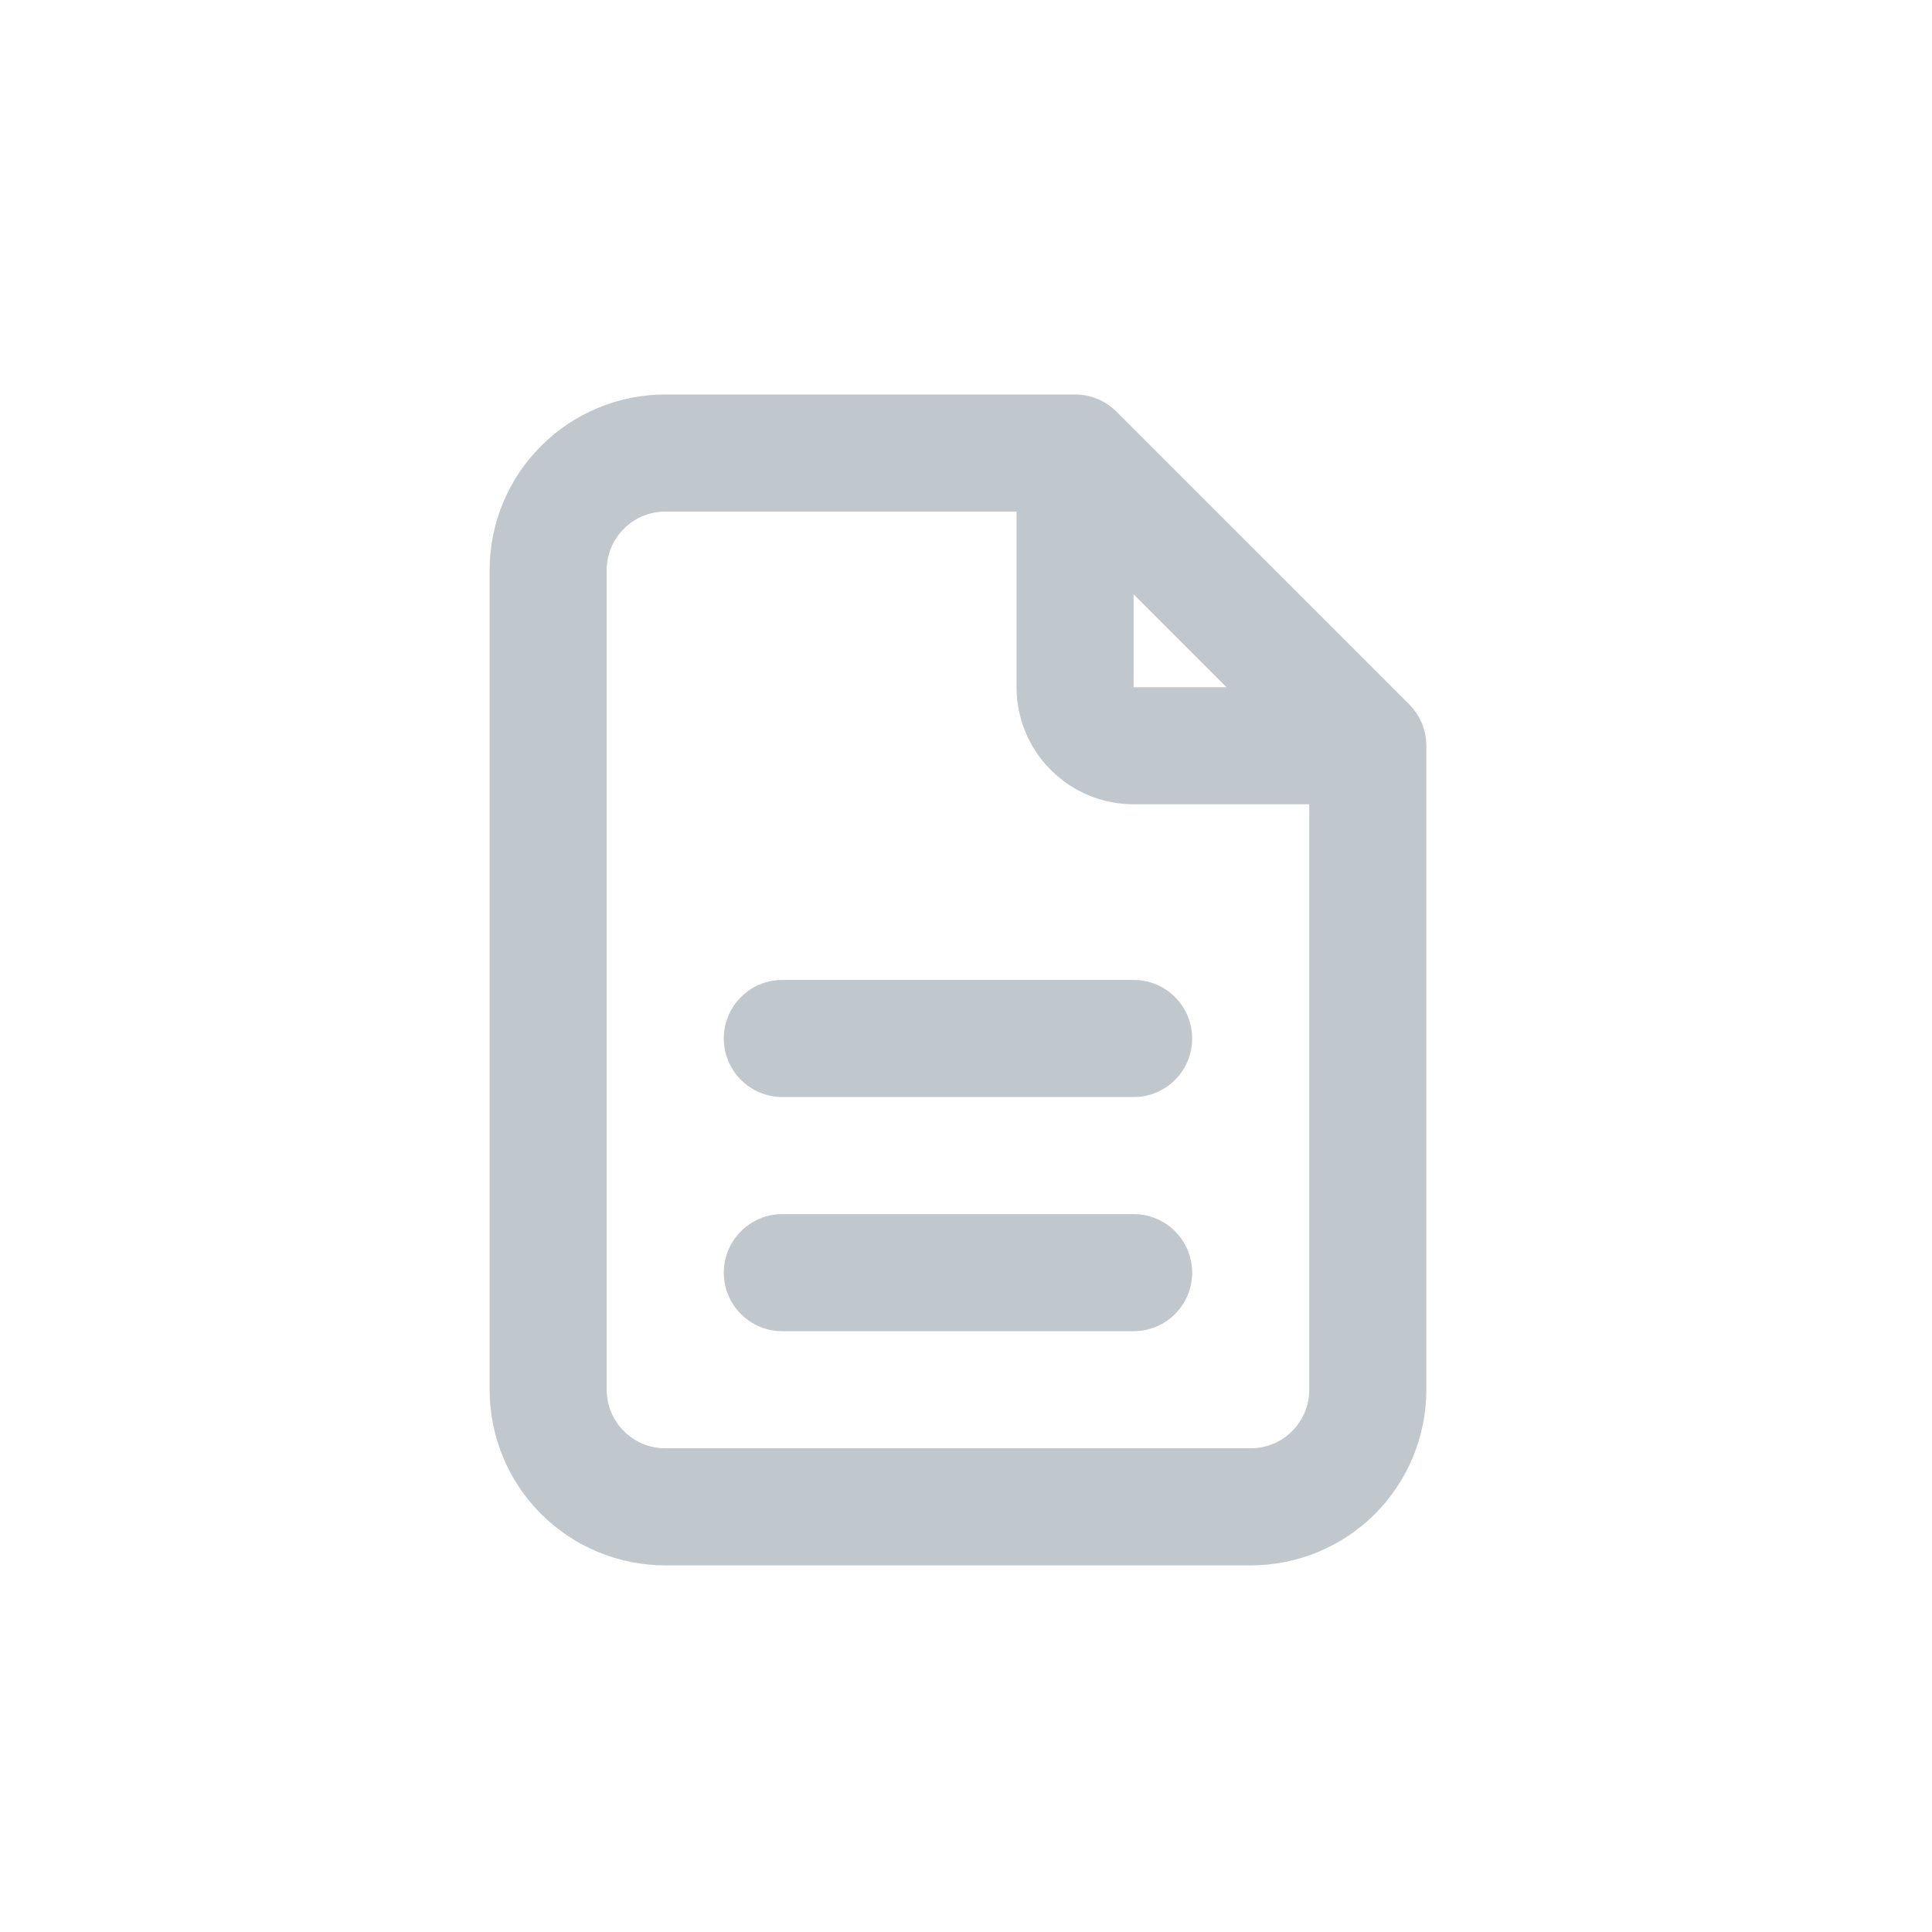
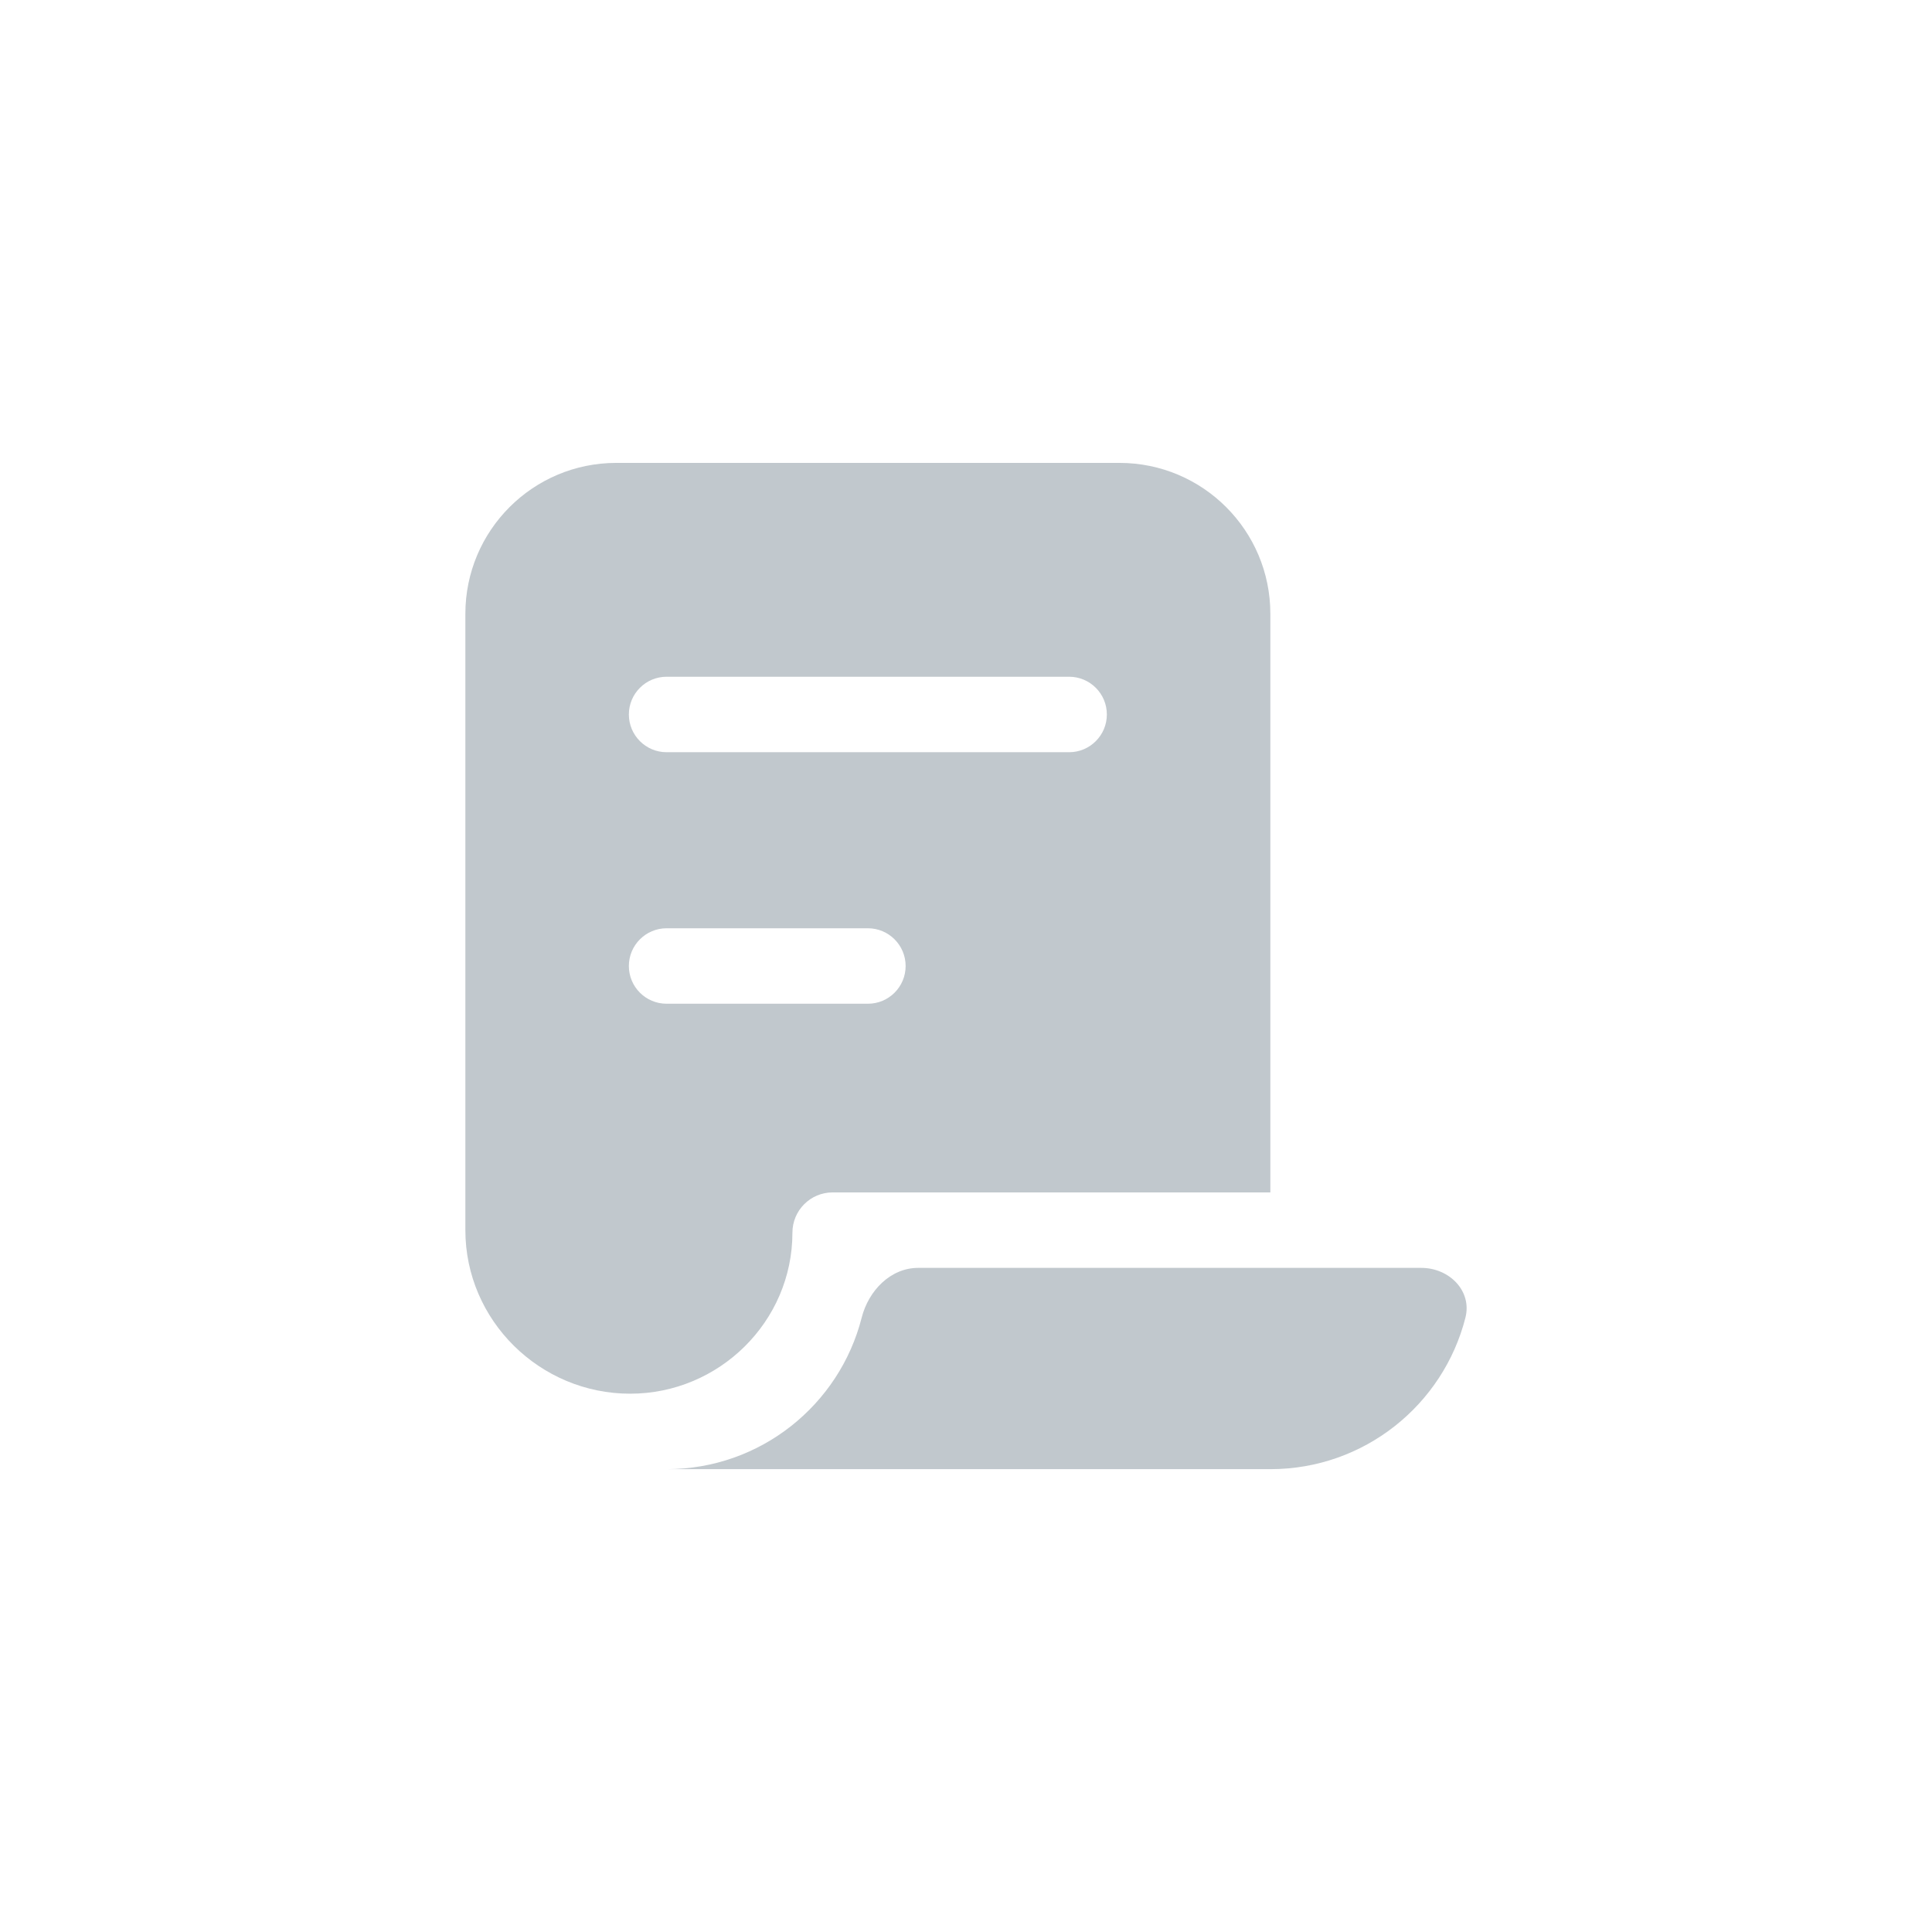
- <svg xmlns="http://www.w3.org/2000/svg" width="33" height="33" viewBox="0 0 33 33" fill="none">
-   <path fill-rule="evenodd" clip-rule="evenodd" d="M11.363 8.738C11.098 8.738 10.844 8.844 10.656 9.031C10.469 9.219 10.363 9.473 10.363 9.738V23.738C10.363 24.003 10.469 24.258 10.656 24.445C10.844 24.633 11.098 24.738 11.363 24.738H21.363C21.628 24.738 21.883 24.633 22.07 24.445C22.258 24.258 22.363 24.003 22.363 23.738V13.738H19.363C18.833 13.738 18.324 13.528 17.949 13.152C17.574 12.777 17.363 12.269 17.363 11.738V8.738H11.363ZM19.363 10.152L20.949 11.738H19.363V10.152ZM9.242 7.617C9.805 7.054 10.568 6.738 11.363 6.738H18.363C18.628 6.738 18.883 6.844 19.07 7.031L24.07 12.031C24.258 12.219 24.363 12.473 24.363 12.738V23.738C24.363 24.534 24.047 25.297 23.485 25.86C22.922 26.422 22.159 26.738 21.363 26.738H11.363C10.568 26.738 9.805 26.422 9.242 25.86C8.679 25.297 8.363 24.534 8.363 23.738V9.738C8.363 8.943 8.679 8.18 9.242 7.617ZM12.363 17.738C12.363 17.186 12.811 16.738 13.363 16.738H19.363C19.916 16.738 20.363 17.186 20.363 17.738C20.363 18.291 19.916 18.738 19.363 18.738H13.363C12.811 18.738 12.363 18.291 12.363 17.738ZM12.363 21.738C12.363 21.186 12.811 20.738 13.363 20.738H19.363C19.916 20.738 20.363 21.186 20.363 21.738C20.363 22.291 19.916 22.738 19.363 22.738H13.363C12.811 22.738 12.363 22.291 12.363 21.738Z" fill="#C1C8CD" />
+ <svg xmlns="http://www.w3.org/2000/svg" width="32" height="32" viewBox="0 0 32 32" fill="none">
+   <path fill-rule="evenodd" clip-rule="evenodd" d="M7.708 10.167C7.708 8.786 8.827 7.667 10.208 7.667H18.541C19.922 7.667 21.041 8.786 21.041 10.167V19.75H13.791C13.423 19.75 13.125 20.049 13.125 20.417C13.125 21.89 11.91 23.084 10.437 23.084C8.942 23.084 7.708 21.871 7.708 20.375V10.167ZM11.041 11.209C10.696 11.209 10.416 11.489 10.416 11.834C10.416 12.179 10.696 12.459 11.041 12.459H17.708C18.053 12.459 18.333 12.179 18.333 11.834C18.333 11.489 18.053 11.209 17.708 11.209H11.041ZM10.416 16C10.416 15.655 10.696 15.375 11.041 15.375H14.375C14.72 15.375 15 15.655 15 16C15 16.346 14.72 16.625 14.375 16.625H11.041C10.696 16.625 10.416 16.346 10.416 16Z" fill="#C1C8CD" />
+   <path d="M24.272 21.825C23.905 23.267 22.598 24.334 21.041 24.334H11.041C12.598 24.334 13.905 23.267 14.272 21.825C14.385 21.379 14.748 21 15.208 21H23.541C24.002 21 24.385 21.379 24.272 21.825Z" fill="#C1C8CD" />
</svg>
